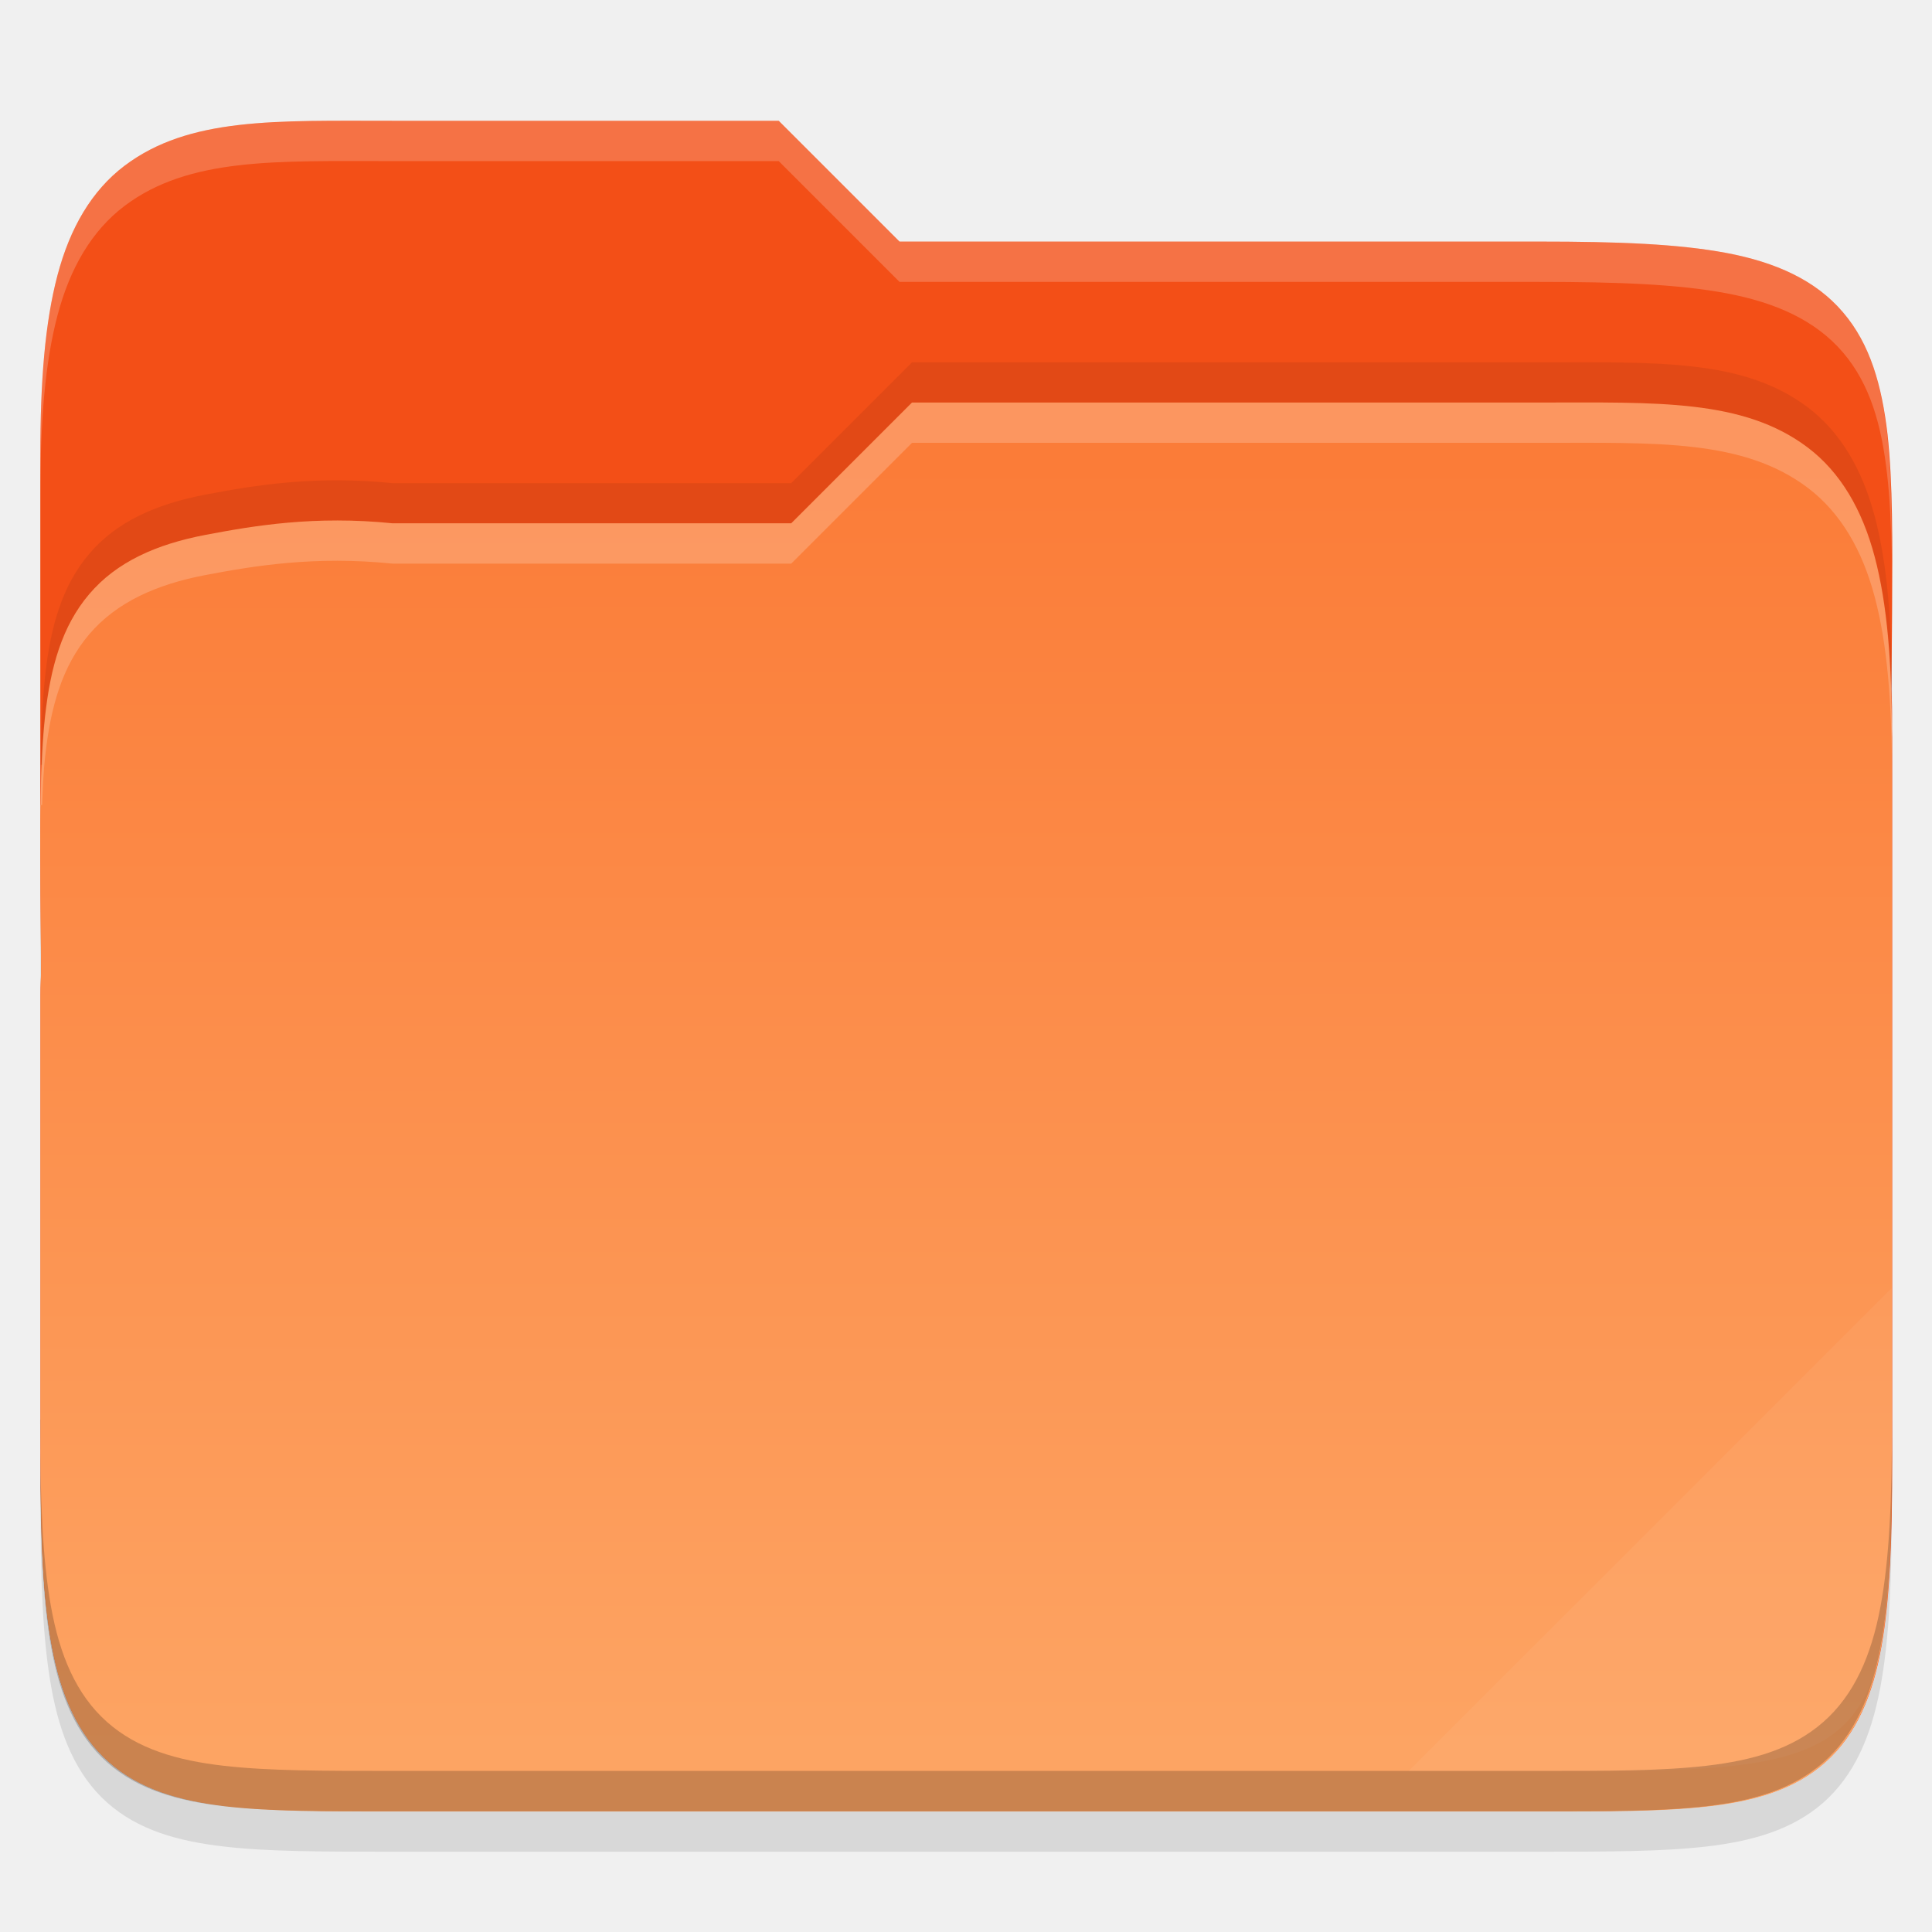
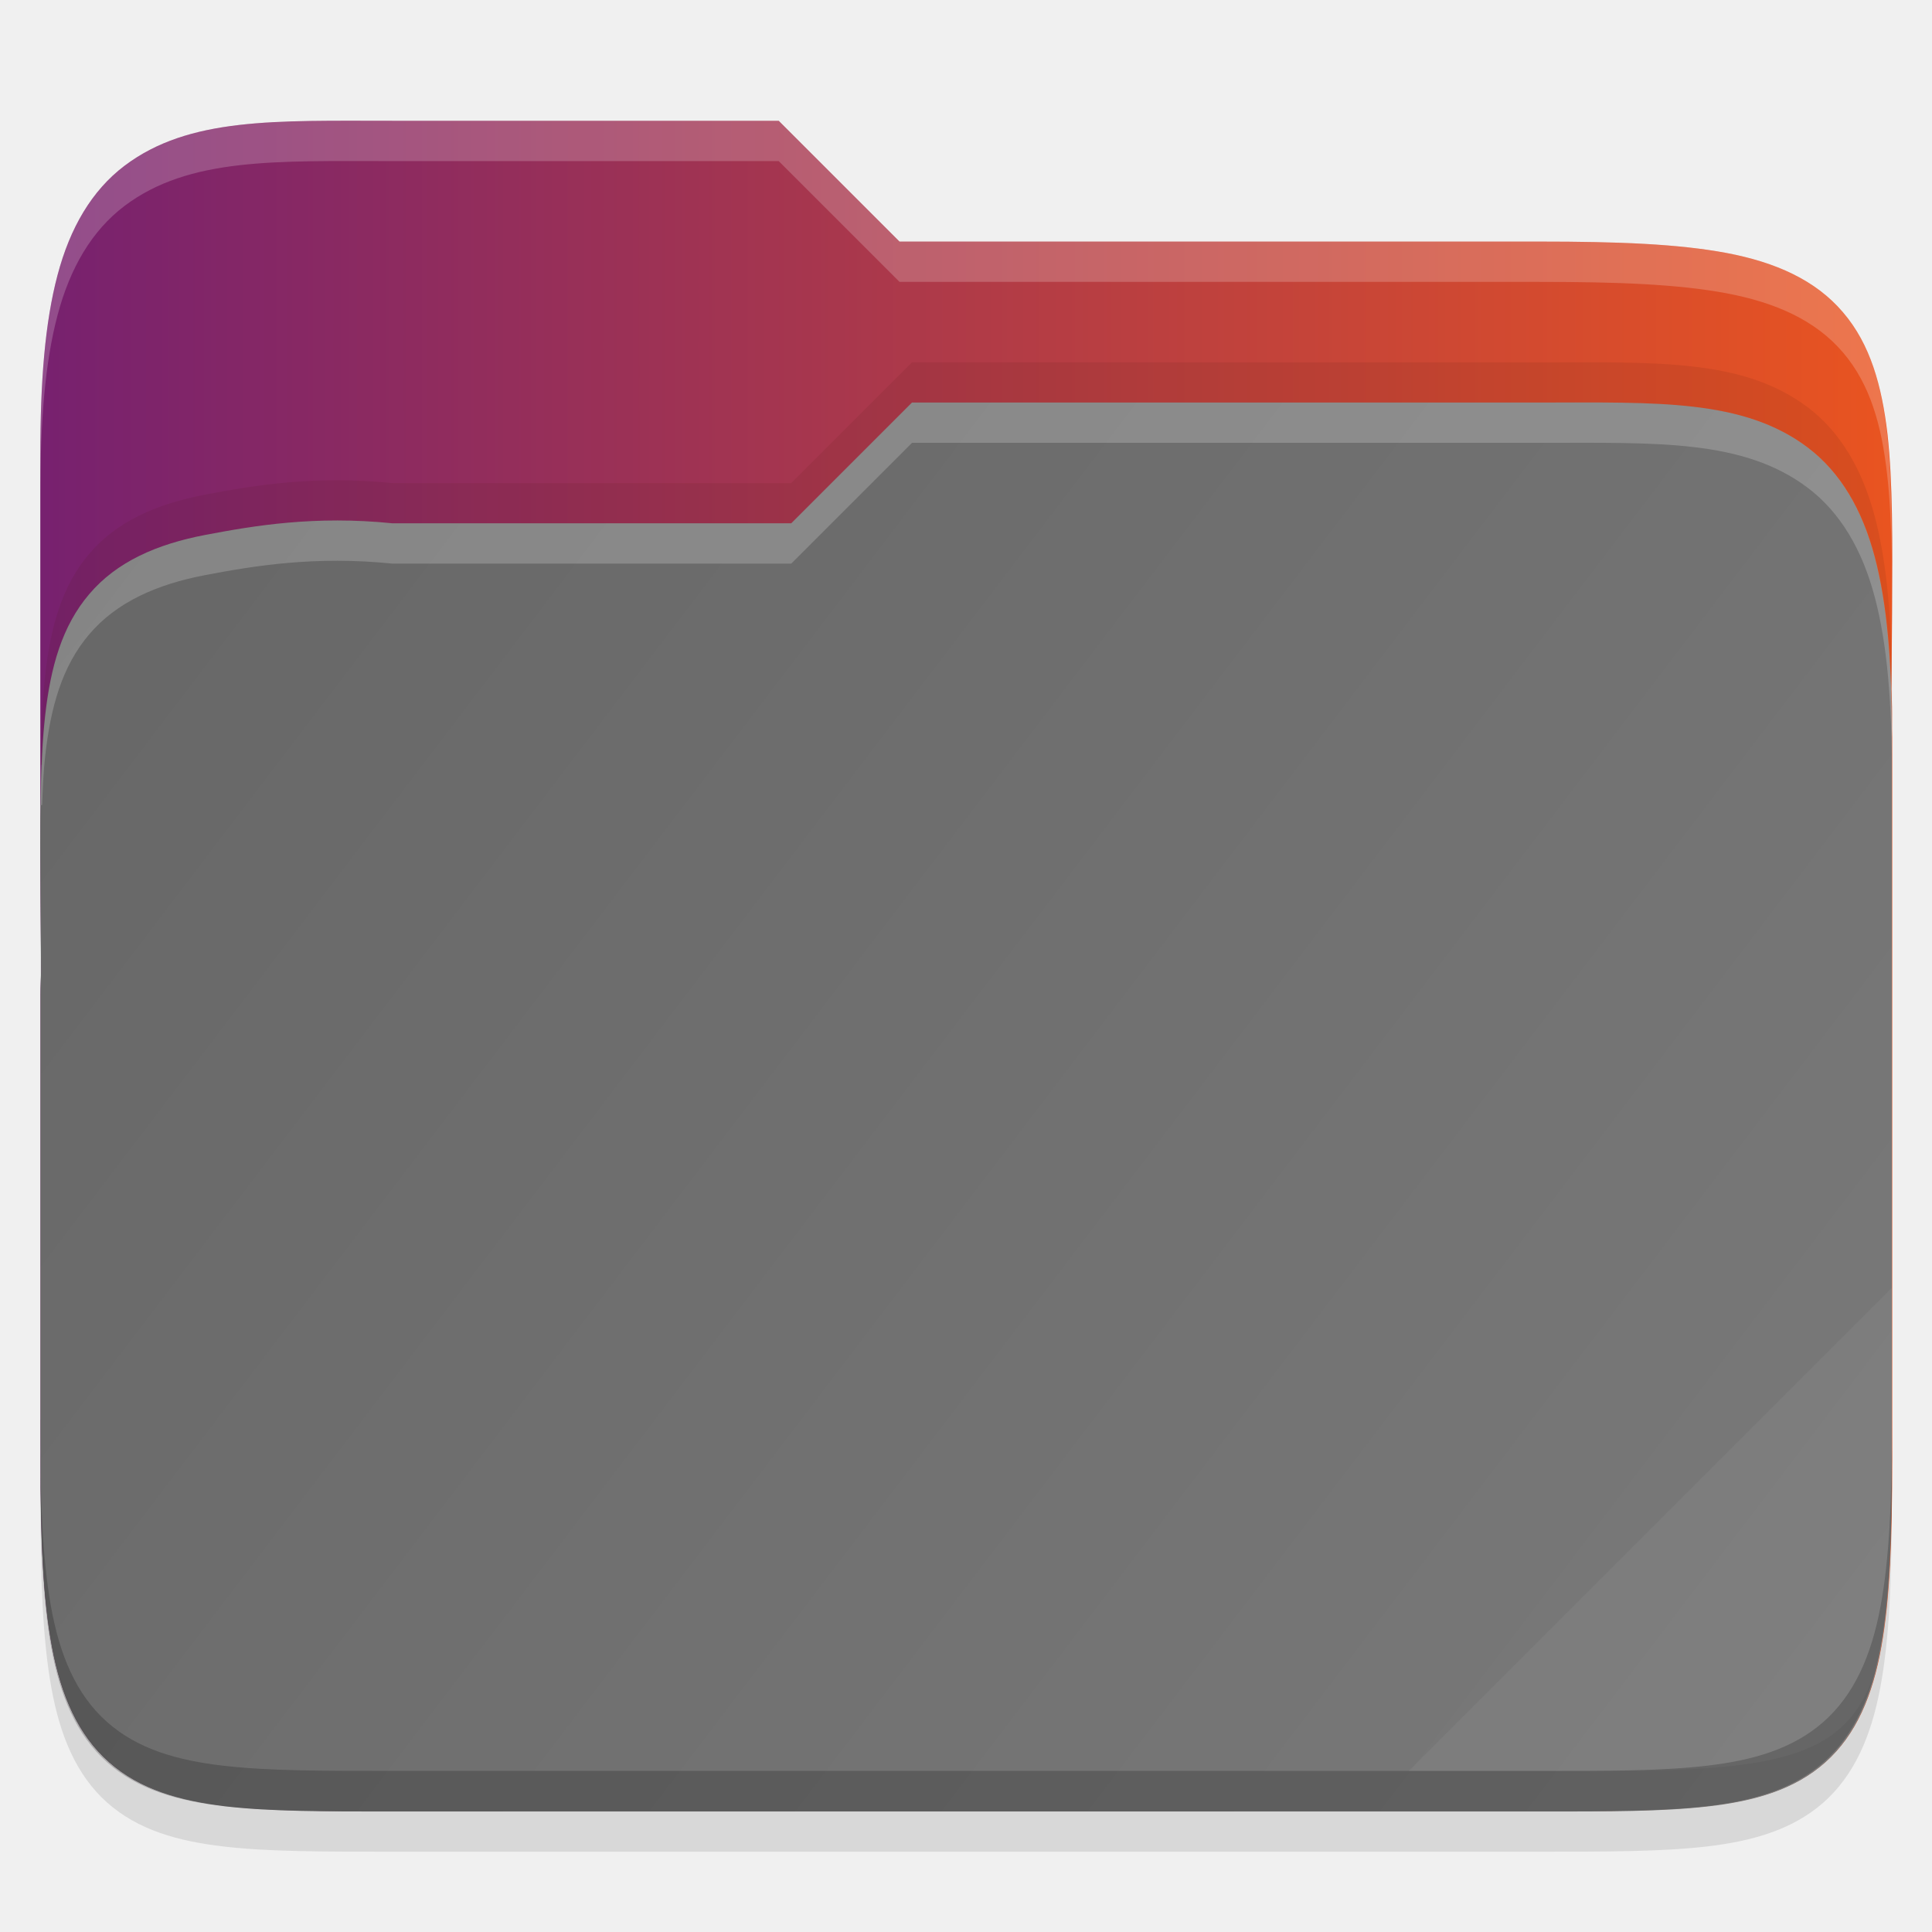
<svg xmlns="http://www.w3.org/2000/svg" xmlns:xlink="http://www.w3.org/1999/xlink" width="48" height="48" viewBox="0 0 12.7 12.7" version="1.1" id="svg2919">
  <defs id="defs2916">
-     <linearGradient xlink:href="#linearGradient1160" id="linearGradient1162" x1="33.064" y1="11.499" x2="33.068" y2="43.499" gradientUnits="userSpaceOnUse" gradientTransform="matrix(0.2645833,0,0,0.2645833,-0.01691163,4.5999285e-4)" />
-     <linearGradient id="linearGradient1160">
-       <stop style="stop-color:#fb7c38;stop-opacity:1;" offset="0" id="stop1156" />
-       <stop style="stop-color:#fda463;stop-opacity:1" offset="1" id="stop1158" />
+     <linearGradient id="linearGradient1579">
+       <stop style="stop-color:#666666;stop-opacity:1;" offset="0" id="stop1575" />
+       <stop style="stop-color:#7a7a7a;stop-opacity:1" offset="1" id="stop1577" />
    </linearGradient>
+     <linearGradient id="linearGradient957">
+       <stop style="stop-color:#77216f;stop-opacity:1" offset="0" id="stop953" />
+       <stop style="stop-color:#e95420;stop-opacity:1" offset="1" id="stop955" />
+     </linearGradient>
+     <linearGradient xlink:href="#linearGradient957" id="linearGradient857" x1="0.265" y1="6.35" x2="12.437" y2="6.35" gradientUnits="userSpaceOnUse" />
+     <linearGradient xlink:href="#linearGradient1579" id="linearGradient1581" x1="0.265" y1="2.646" x2="12.435" y2="11.906" gradientUnits="userSpaceOnUse" />
  </defs>
  <path d="m 2.58,1.059 c -0.767,0 -1.336,-0.025 -1.761,0.296 -0.215,0.163 -0.358,0.408 -0.44,0.719 -0.082,0.31 -0.113,0.692 -0.113,1.188 v 2.489 0.865 3.246 c 0,0.517 0.014,0.911 0.071,1.229 0.057,0.319 0.165,0.578 0.367,0.758 0.202,0.18 0.464,0.254 0.766,0.289 0.302,0.035 0.66,0.034 1.111,0.034 H 10.121 c 0.442,0 0.796,5.3e-4 1.097,-0.034 0.3,-0.035 0.562,-0.109 0.766,-0.287 0.204,-0.179 0.316,-0.437 0.376,-0.757 0.06,-0.319 0.076,-0.714 0.076,-1.231 V 4.956 c 0,-0.068 -0.003,-0.113 -0.004,-0.16 v -0.003 l 0.004,-0.496 C 12.439,3.818 12.44,3.437 12.405,3.118 12.37,2.8 12.295,2.528 12.115,2.317 11.935,2.105 11.672,1.989 11.35,1.928 11.03,1.867 10.635,1.853 10.121,1.853 H 5.913 l -0.794,-0.794 z" style="color:#000000;font-variant-ligatures:normal;font-variant-position:normal;font-variant-caps:normal;font-variant-numeric:normal;font-variant-alternates:normal;font-feature-settings:normal;text-indent:0;text-decoration-line:none;text-decoration-style:solid;text-decoration-color:#000000;text-transform:none;text-orientation:mixed;dominant-baseline:auto;white-space:normal;shape-padding:0;opacity:0.1;isolation:auto;mix-blend-mode:normal;solid-color:#000000;fill:#000000;stroke-width:0.265;color-rendering:auto;image-rendering:auto;shape-rendering:auto" id="path2471" />
-   <path id="rect1262" style="fill:#f34f17;fill-opacity:1;stroke-width:0.265;stroke-linecap:round;stroke-linejoin:round" d="m 2.579,0.794 c -0.767,0 -1.336,-0.025 -1.761,0.296 -0.215,0.163 -0.358,0.408 -0.44,0.719 -0.082,0.31 -0.113,0.692 -0.113,1.188 v 2.295 h 0.002 c -0.003,0.181 -0.002,0.374 -5.292e-4,0.592 l 0.004,0.496 v 0.003 c -5.292e-4,0.047 -0.004,0.092 -0.004,0.16 v 3.053 c 0,0.517 0.016,0.912 0.076,1.231 0.06,0.32 0.172,0.578 0.376,0.757 0.203,0.178 0.465,0.252 0.766,0.287 0.3,0.035 0.655,0.034 1.097,0.034 h 7.542 c 0.451,0 0.809,7.41e-4 1.111,-0.034 0.302,-0.035 0.564,-0.109 0.766,-0.289 0.202,-0.18 0.31,-0.439 0.367,-0.758 0.057,-0.318 0.071,-0.712 0.071,-1.229 V 8.467 7.337 4.849 c 0,-0.021 -9.26e-4,-0.038 -10e-4,-0.058 v -0.099 c 0,-0.068 -0.003,-0.113 -0.004,-0.16 v -0.003 l 0.004,-0.496 c 0.003,-0.479 0.005,-0.86 -0.03,-1.179 C 12.37,2.535 12.295,2.263 12.115,2.053 11.935,1.841 11.672,1.724 11.35,1.663 11.03,1.603 10.635,1.588 10.121,1.588 H 5.913 l -0.794,-0.794 z" />
+   <path id="rect1262" style="fill:url(#linearGradient857);fill-opacity:1.0;stroke-width:0.265;stroke-linecap:round;stroke-linejoin:round" d="m 2.579,0.794 c -0.767,0 -1.336,-0.025 -1.761,0.296 -0.215,0.163 -0.358,0.408 -0.44,0.719 -0.082,0.31 -0.113,0.692 -0.113,1.188 v 2.295 h 0.002 c -0.003,0.181 -0.002,0.374 -5.292e-4,0.592 l 0.004,0.496 v 0.003 c -5.292e-4,0.047 -0.004,0.092 -0.004,0.16 v 3.053 c 0,0.517 0.016,0.912 0.076,1.231 0.06,0.32 0.172,0.578 0.376,0.757 0.203,0.178 0.465,0.252 0.766,0.287 0.3,0.035 0.655,0.034 1.097,0.034 h 7.542 c 0.451,0 0.809,7.41e-4 1.111,-0.034 0.302,-0.035 0.564,-0.109 0.766,-0.289 0.202,-0.18 0.31,-0.439 0.367,-0.758 0.057,-0.318 0.071,-0.712 0.071,-1.229 V 8.467 7.337 4.849 c 0,-0.021 -9.26e-4,-0.038 -10e-4,-0.058 v -0.099 c 0,-0.068 -0.003,-0.113 -0.004,-0.16 v -0.003 l 0.004,-0.496 c 0.003,-0.479 0.005,-0.86 -0.03,-1.179 C 12.37,2.535 12.295,2.263 12.115,2.053 11.935,1.841 11.672,1.724 11.35,1.663 11.03,1.603 10.635,1.588 10.121,1.588 H 5.913 l -0.794,-0.794 z" />
  <path d="m 2.579,0.794 c -0.767,0 -1.336,-0.025 -1.761,0.296 -0.215,0.163 -0.358,0.408 -0.44,0.719 -0.082,0.31 -0.113,0.692 -0.113,1.188 V 3.261 c 0,-0.496 0.031,-0.878 0.113,-1.188 0.082,-0.311 0.225,-0.556 0.44,-0.719 C 1.243,1.034 1.812,1.059 2.579,1.059 h 2.54 l 0.794,0.794 H 10.121 c 0.514,0 0.909,0.015 1.229,0.075 0.322,0.061 0.584,0.177 0.765,0.389 0.18,0.211 0.254,0.482 0.29,0.801 0.018,0.159 0.026,0.334 0.03,0.529 0,-0.298 -0.005,-0.57 -0.03,-0.794 C 12.37,2.535 12.295,2.263 12.115,2.053 11.935,1.841 11.672,1.724 11.35,1.663 11.029,1.603 10.635,1.588 10.121,1.588 H 5.913 l -0.794,-0.794 z m 9.854,3.801 -0.003,0.197 v 0.003 c 0,0.047 0.004,0.092 0.004,0.16 V 4.692 c 0,-0.041 0,-0.067 -0.003,-0.096 z" style="color:#000000;font-variant-ligatures:normal;font-variant-position:normal;font-variant-caps:normal;font-variant-numeric:normal;font-variant-alternates:normal;font-feature-settings:normal;text-indent:0;text-decoration-line:none;text-decoration-style:solid;text-decoration-color:#000000;text-transform:none;text-orientation:mixed;dominant-baseline:auto;white-space:normal;shape-padding:0;opacity:0.2;isolation:auto;mix-blend-mode:normal;solid-color:#000000;fill:#ffffff;stroke-width:0.265;color-rendering:auto;image-rendering:auto;shape-rendering:auto" id="path2347" />
-   <path d="m 10.122,2.646 c 0.767,0 1.336,-0.025 1.761,0.296 0.215,0.163 0.358,0.408 0.44,0.719 0.082,0.31 0.113,0.692 0.113,1.188 v 2.489 1.13 1.13 c 0,0.517 -0.014,0.911 -0.071,1.229 -0.057,0.319 -0.165,0.578 -0.367,0.758 -0.202,0.18 -0.464,0.254 -0.766,0.289 -0.302,0.035 -0.66,0.034 -1.111,0.034 H 2.58 c -0.442,0 -0.796,5.29e-4 -1.097,-0.034 C 1.183,11.838 0.921,11.764 0.718,11.585 0.514,11.406 0.402,11.148 0.342,10.828 0.282,10.509 0.266,10.114 0.266,9.597 v -3.053 c 0,-0.068 0.003,-0.113 0.004,-0.16 v -0.003 l -0.004,-0.496 c -0.003,-0.479 -0.005,-0.86 0.03,-1.179 C 0.332,4.387 0.407,4.116 0.587,3.905 0.767,3.693 1.03,3.577 1.351,3.516 1.672,3.455 2.07,3.388 2.581,3.44 h 2.62 l 0.794,-0.794 z" style="color:#000000;font-variant-ligatures:normal;font-variant-position:normal;font-variant-caps:normal;font-variant-numeric:normal;font-variant-alternates:normal;font-feature-settings:normal;text-indent:0;text-decoration-line:none;text-decoration-style:solid;text-decoration-color:#000000;text-transform:none;text-orientation:mixed;dominant-baseline:auto;white-space:normal;shape-padding:0;isolation:auto;mix-blend-mode:normal;solid-color:#000000;fill:url(#linearGradient1162);fill-opacity:1;stroke-width:0.265;color-rendering:auto;image-rendering:auto;shape-rendering:auto" id="path937" />
+   <path d="m 10.122,2.646 c 0.767,0 1.336,-0.025 1.761,0.296 0.215,0.163 0.358,0.408 0.44,0.719 0.082,0.31 0.113,0.692 0.113,1.188 v 2.489 1.13 1.13 c 0,0.517 -0.014,0.911 -0.071,1.229 -0.057,0.319 -0.165,0.578 -0.367,0.758 -0.202,0.18 -0.464,0.254 -0.766,0.289 -0.302,0.035 -0.66,0.034 -1.111,0.034 H 2.58 c -0.442,0 -0.796,5.29e-4 -1.097,-0.034 C 1.183,11.838 0.921,11.764 0.718,11.585 0.514,11.406 0.402,11.148 0.342,10.828 0.282,10.509 0.266,10.114 0.266,9.597 v -3.053 c 0,-0.068 0.003,-0.113 0.004,-0.16 v -0.003 l -0.004,-0.496 c -0.003,-0.479 -0.005,-0.86 0.03,-1.179 C 0.332,4.387 0.407,4.116 0.587,3.905 0.767,3.693 1.03,3.577 1.351,3.516 1.672,3.455 2.07,3.388 2.581,3.44 h 2.62 l 0.794,-0.794 z" style="color:#000000;font-variant-ligatures:normal;font-variant-position:normal;font-variant-caps:normal;font-variant-numeric:normal;font-variant-alternates:normal;font-feature-settings:normal;text-indent:0;text-decoration-line:none;text-decoration-style:solid;text-decoration-color:#000000;text-transform:none;text-orientation:mixed;dominant-baseline:auto;white-space:normal;shape-padding:0;isolation:auto;mix-blend-mode:normal;solid-color:#000000;fill:url(#linearGradient1581);fill-opacity:1;stroke-width:0.265;color-rendering:auto;image-rendering:auto;shape-rendering:auto" id="path937" />
  <path d="M 12.435,8.467 9.26,11.642 h 1.241 c 1.755,0 1.934,-0.18 1.934,-1.931 z" style="color:#000000;opacity:0.05;fill:#ffffff;stroke-width:0.265" id="path2605" />
  <path d="m 0.265,9.332 v 0.265 c 0,0.517 0.014,0.911 0.071,1.229 0.057,0.319 0.165,0.578 0.367,0.758 0.202,0.18 0.464,0.254 0.766,0.289 0.302,0.035 0.66,0.034 1.111,0.034 h 7.542 c 0.442,0 0.796,5.29e-4 1.097,-0.034 0.3,-0.035 0.562,-0.109 0.766,-0.287 0.204,-0.179 0.316,-0.437 0.376,-0.757 0.06,-0.319 0.076,-0.714 0.076,-1.231 V 9.332 c 0,0.517 -0.016,0.912 -0.076,1.231 -0.06,0.32 -0.172,0.578 -0.376,0.757 -0.203,0.178 -0.465,0.252 -0.766,0.287 -0.3,0.035 -0.654,0.034 -1.097,0.034 H 2.579 c -0.451,0 -0.809,7.93e-4 -1.111,-0.034 -0.302,-0.035 -0.564,-0.109 -0.766,-0.289 -0.202,-0.18 -0.31,-0.439 -0.367,-0.758 -0.057,-0.318 -0.071,-0.712 -0.071,-1.229 z" style="color:#000000;font-variant-ligatures:normal;font-variant-position:normal;font-variant-caps:normal;font-variant-numeric:normal;font-variant-alternates:normal;font-feature-settings:normal;text-indent:0;text-decoration-line:none;text-decoration-style:solid;text-decoration-color:#000000;text-transform:none;text-orientation:mixed;dominant-baseline:auto;white-space:normal;shape-padding:0;opacity:0.2;isolation:auto;mix-blend-mode:normal;solid-color:#000000;fill:#000000;stroke-width:0.265;color-rendering:auto;image-rendering:auto;shape-rendering:auto" id="path2213" />
  <path d="m 5.995,2.646 -0.794,0.794 H 2.581 C 2.07,3.388 1.672,3.455 1.351,3.516 1.03,3.577 0.767,3.693 0.587,3.905 0.407,4.116 0.332,4.387 0.297,4.706 0.277,4.879 0.27,5.076 0.267,5.292 h 0.01 c 0.004,-0.112 0.009,-0.225 0.02,-0.322 C 0.332,4.652 0.407,4.38 0.587,4.169 0.767,3.958 1.03,3.841 1.351,3.78 1.672,3.719 2.07,3.653 2.581,3.705 h 2.62 l 0.794,-0.794 h 4.128 c 0.767,0 1.336,-0.025 1.761,0.296 0.215,0.163 0.358,0.408 0.44,0.719 0.082,0.31 0.113,0.692 0.113,1.188 V 4.849 c 0,-0.496 -0.031,-0.878 -0.113,-1.188 C 12.242,3.35 12.099,3.105 11.884,2.942 11.459,2.621 10.89,2.646 10.123,2.646 Z" style="color:#000000;font-variant-ligatures:normal;font-variant-position:normal;font-variant-caps:normal;font-variant-numeric:normal;font-variant-alternates:normal;font-feature-settings:normal;text-indent:0;text-decoration-line:none;text-decoration-style:solid;text-decoration-color:#000000;text-transform:none;text-orientation:mixed;dominant-baseline:auto;white-space:normal;shape-padding:0;opacity:0.2;isolation:auto;mix-blend-mode:normal;solid-color:#000000;fill:#ffffff;stroke-width:0.265;color-rendering:auto;image-rendering:auto;shape-rendering:auto" id="path2073" />
  <path d="m 5.995,2.382 -0.794,0.794 H 2.581 C 2.07,3.124 1.672,3.19 1.352,3.251 1.03,3.312 0.767,3.428 0.587,3.64 0.407,3.851 0.332,4.122 0.297,4.441 0.278,4.614 0.27,4.811 0.267,5.028 h 0.01 c 0.004,-0.112 0.009,-0.225 0.02,-0.322 C 0.332,4.387 0.407,4.116 0.587,3.905 0.767,3.693 1.03,3.577 1.351,3.516 1.672,3.455 2.07,3.388 2.581,3.44 h 2.62 l 0.794,-0.794 h 4.128 c 0.767,0 1.336,-0.025 1.761,0.296 0.215,0.163 0.358,0.408 0.44,0.719 0.082,0.31 0.113,0.692 0.113,1.188 V 4.584 c 0,-0.496 -0.031,-0.878 -0.113,-1.188 C 12.242,3.086 12.099,2.841 11.884,2.678 11.459,2.357 10.89,2.382 10.123,2.382 Z" style="color:#000000;font-variant-ligatures:normal;font-variant-position:normal;font-variant-caps:normal;font-variant-numeric:normal;font-variant-alternates:normal;font-feature-settings:normal;text-indent:0;text-decoration-line:none;text-decoration-style:solid;text-decoration-color:#000000;text-transform:none;text-orientation:mixed;dominant-baseline:auto;white-space:normal;shape-padding:0;opacity:0.1;isolation:auto;mix-blend-mode:normal;solid-color:#000000;fill:#491706;stroke-width:0.265;color-rendering:auto;image-rendering:auto;shape-rendering:auto;fill-opacity:1" id="path1919" />
</svg>
